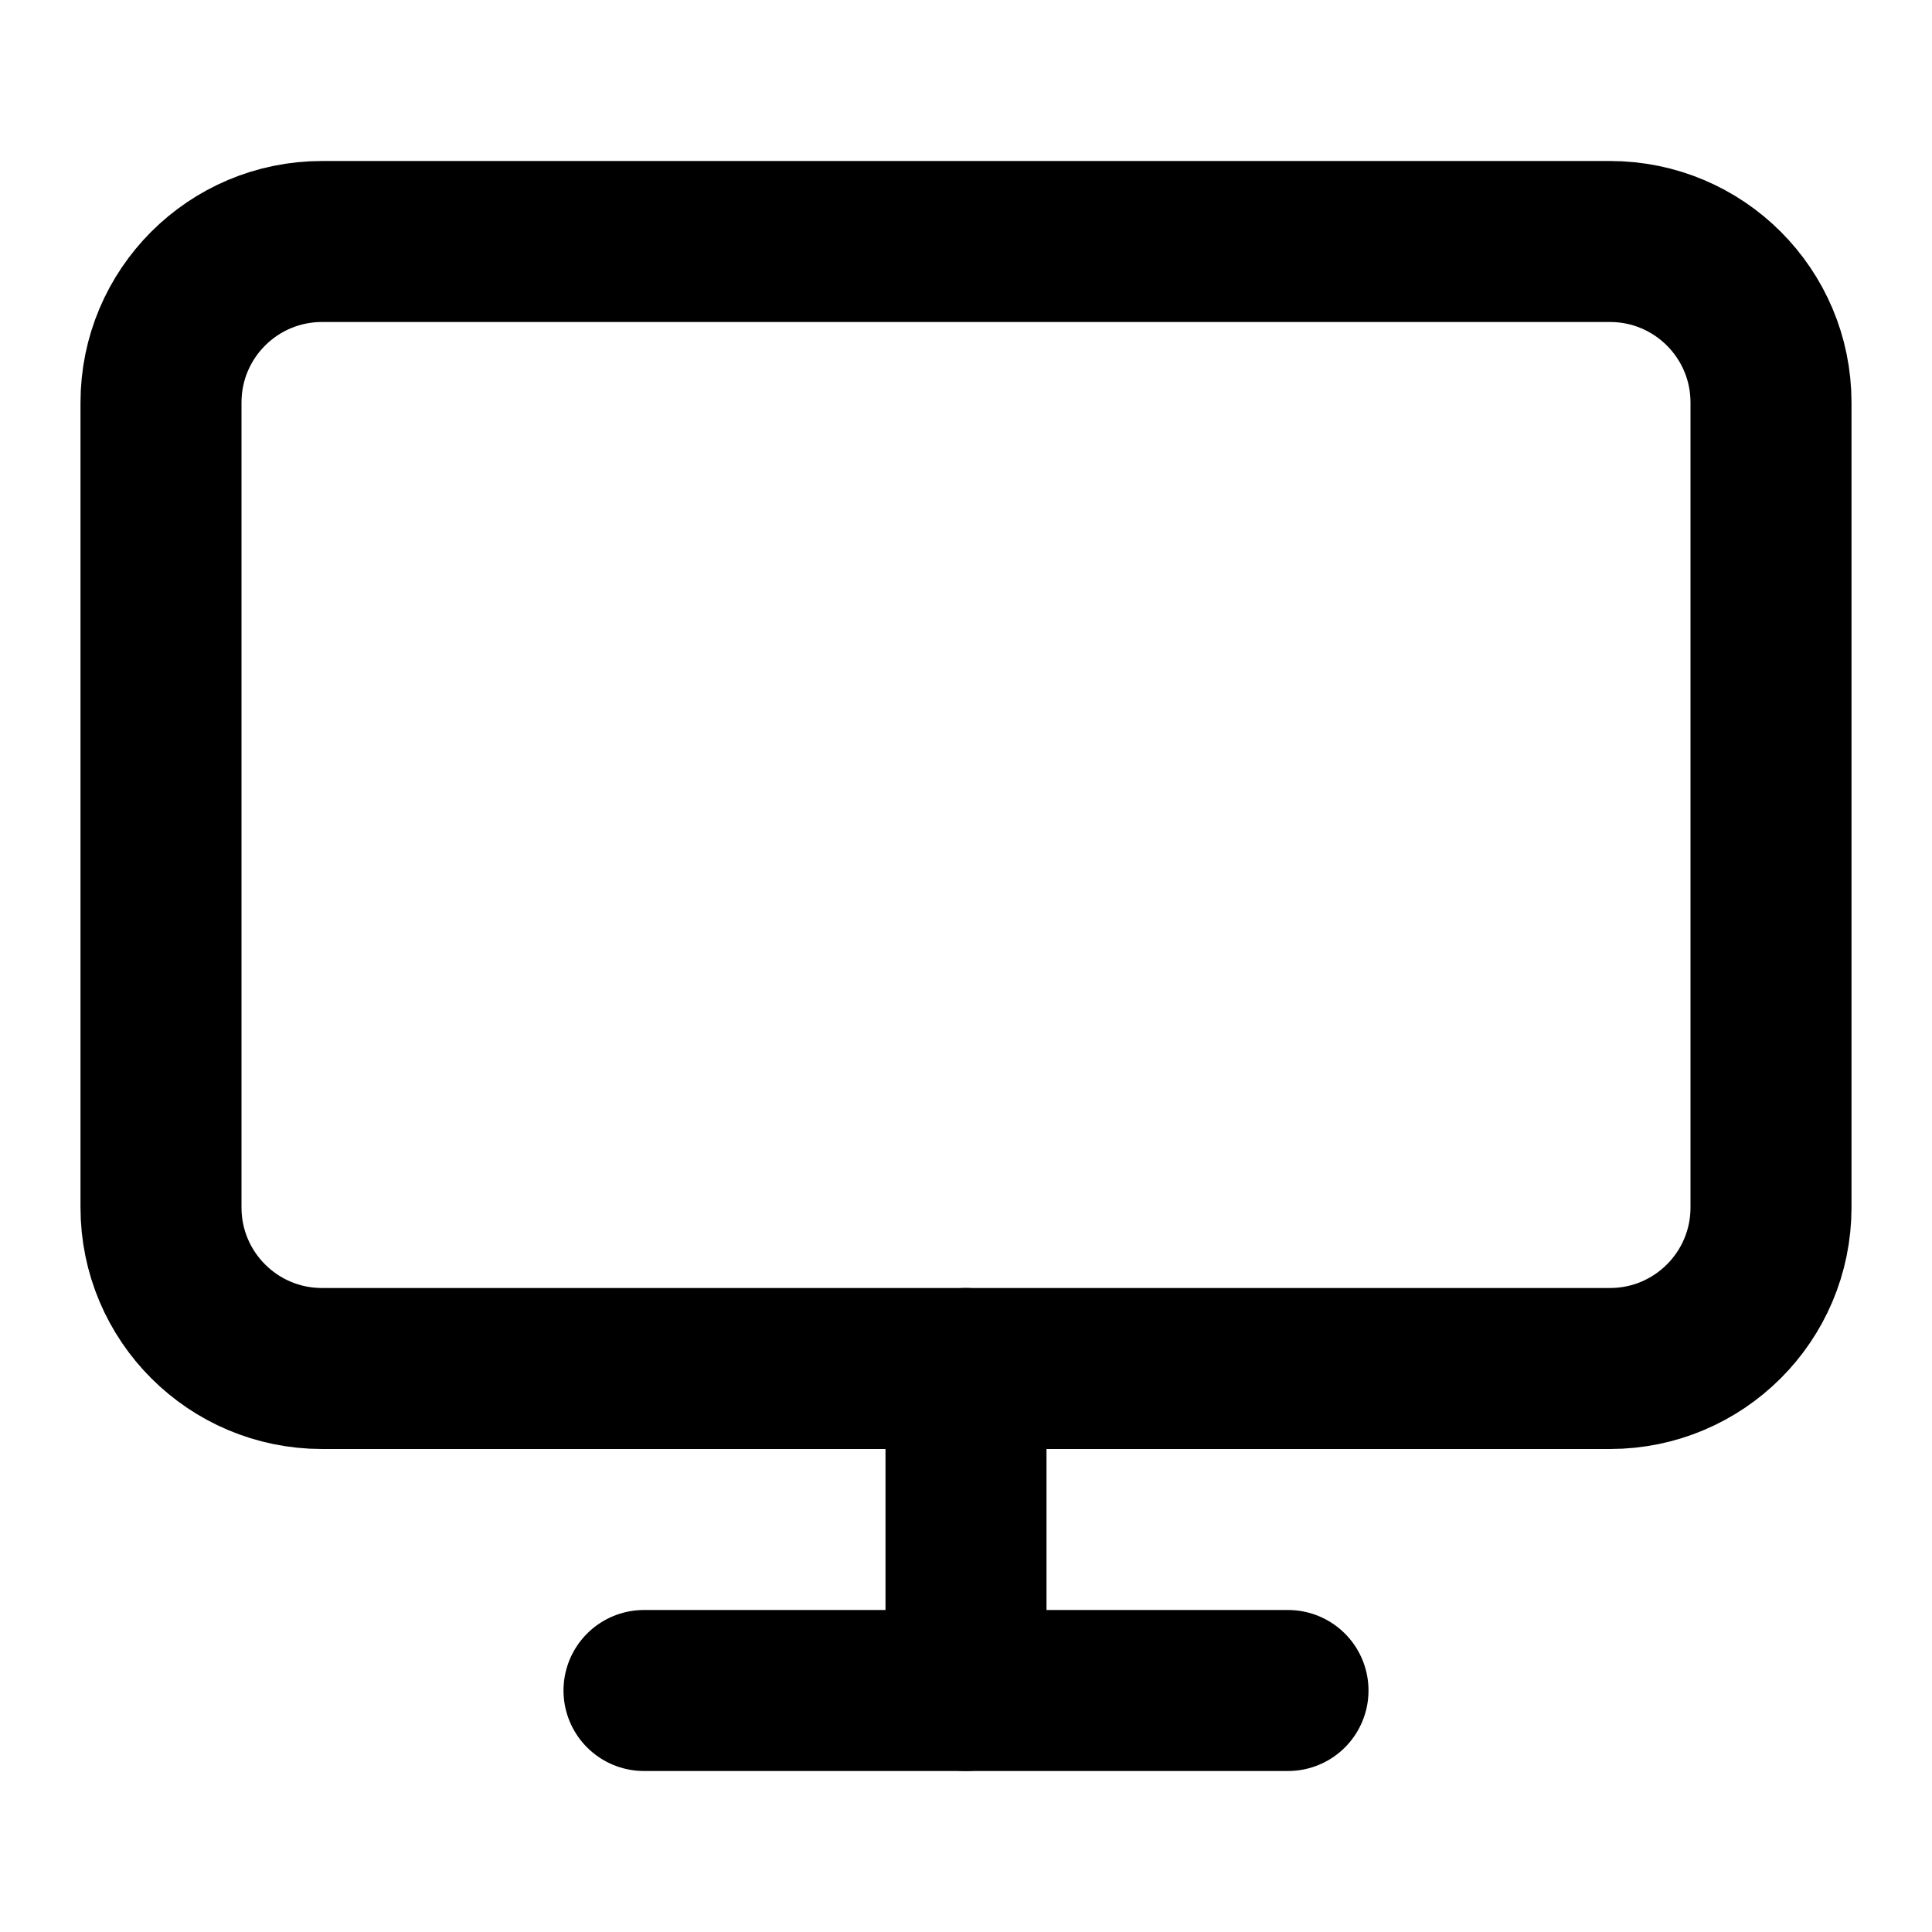
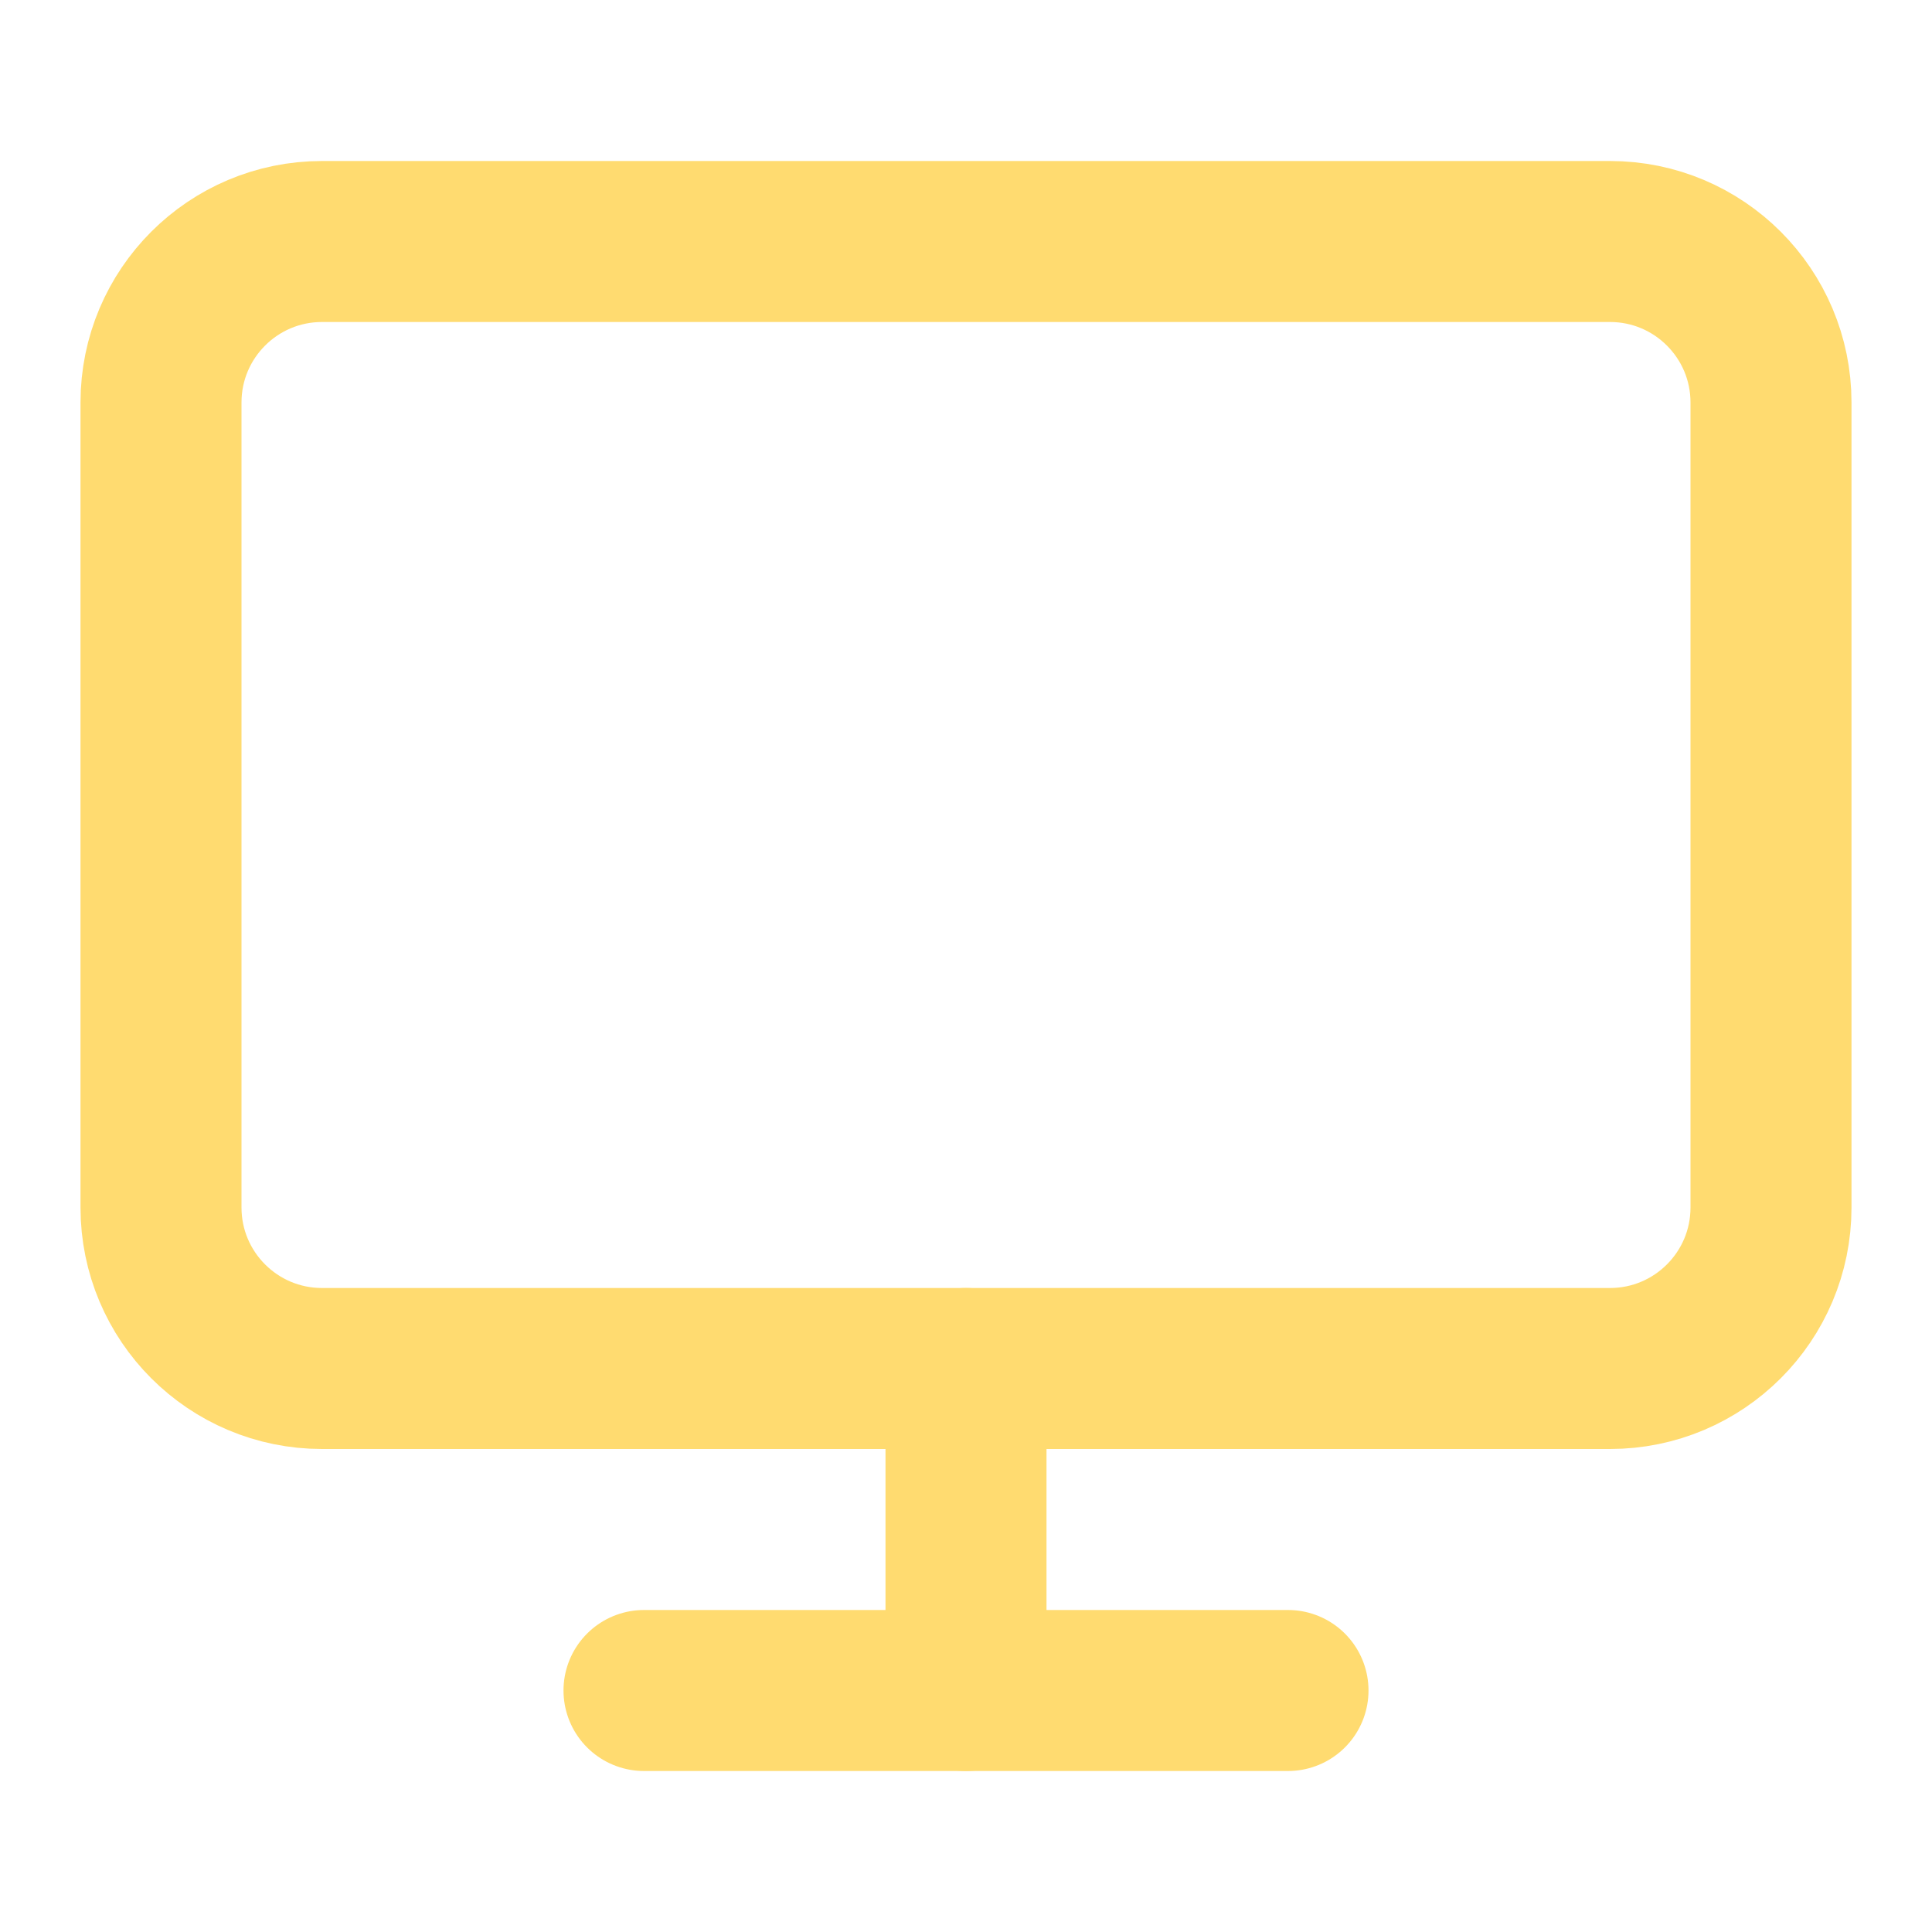
- <svg xmlns="http://www.w3.org/2000/svg" width="24" height="24" viewBox="0 0 24 24" fill="none" stroke="currentColor" stroke-width="2" stroke-linecap="round" stroke-linejoin="round" class="lucide lucide-monitor-icon lucide-monitor">
+ <svg xmlns="http://www.w3.org/2000/svg" width="24" height="24" viewBox="0 0 24 24" fill="none" stroke="#ffdb70" stroke-width="2" stroke-linecap="round" stroke-linejoin="round" class="lucide lucide-monitor-icon lucide-monitor">
  <rect width="20" height="14" x="2" y="3" rx="2" />
  <line x1="8" x2="16" y1="21" y2="21" />
  <line x1="12" x2="12" y1="17" y2="21" />
</svg>
